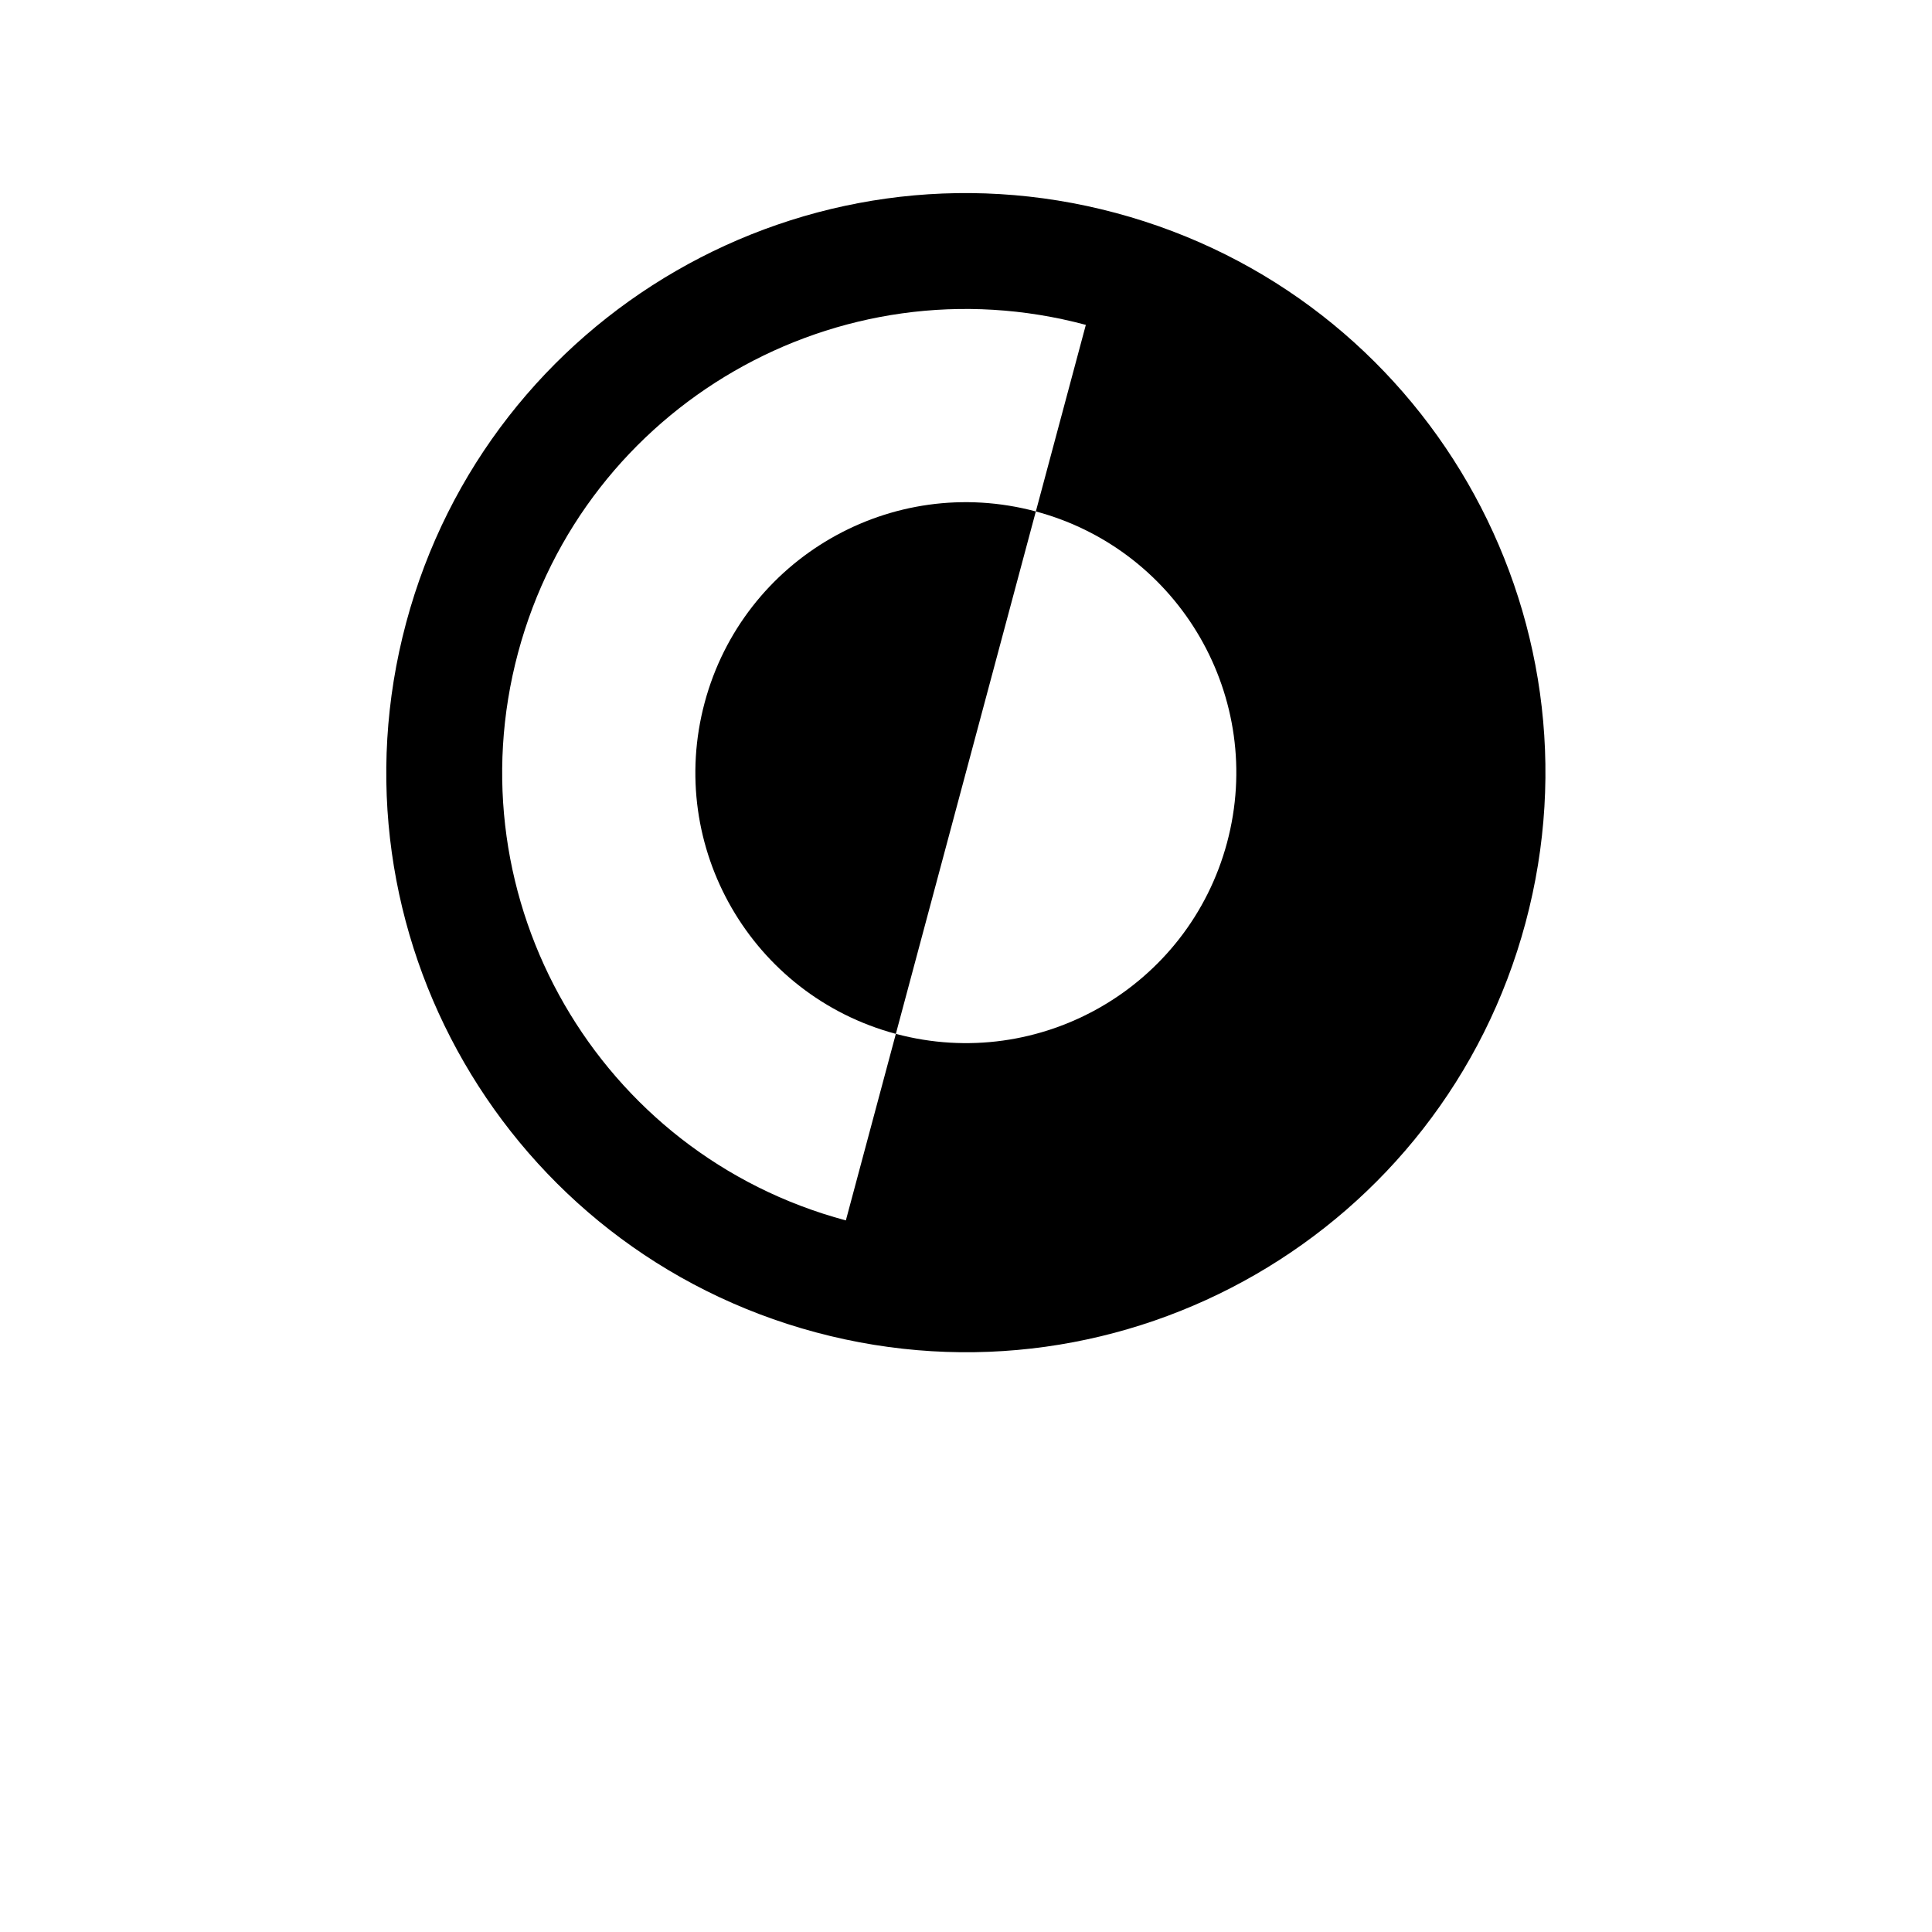
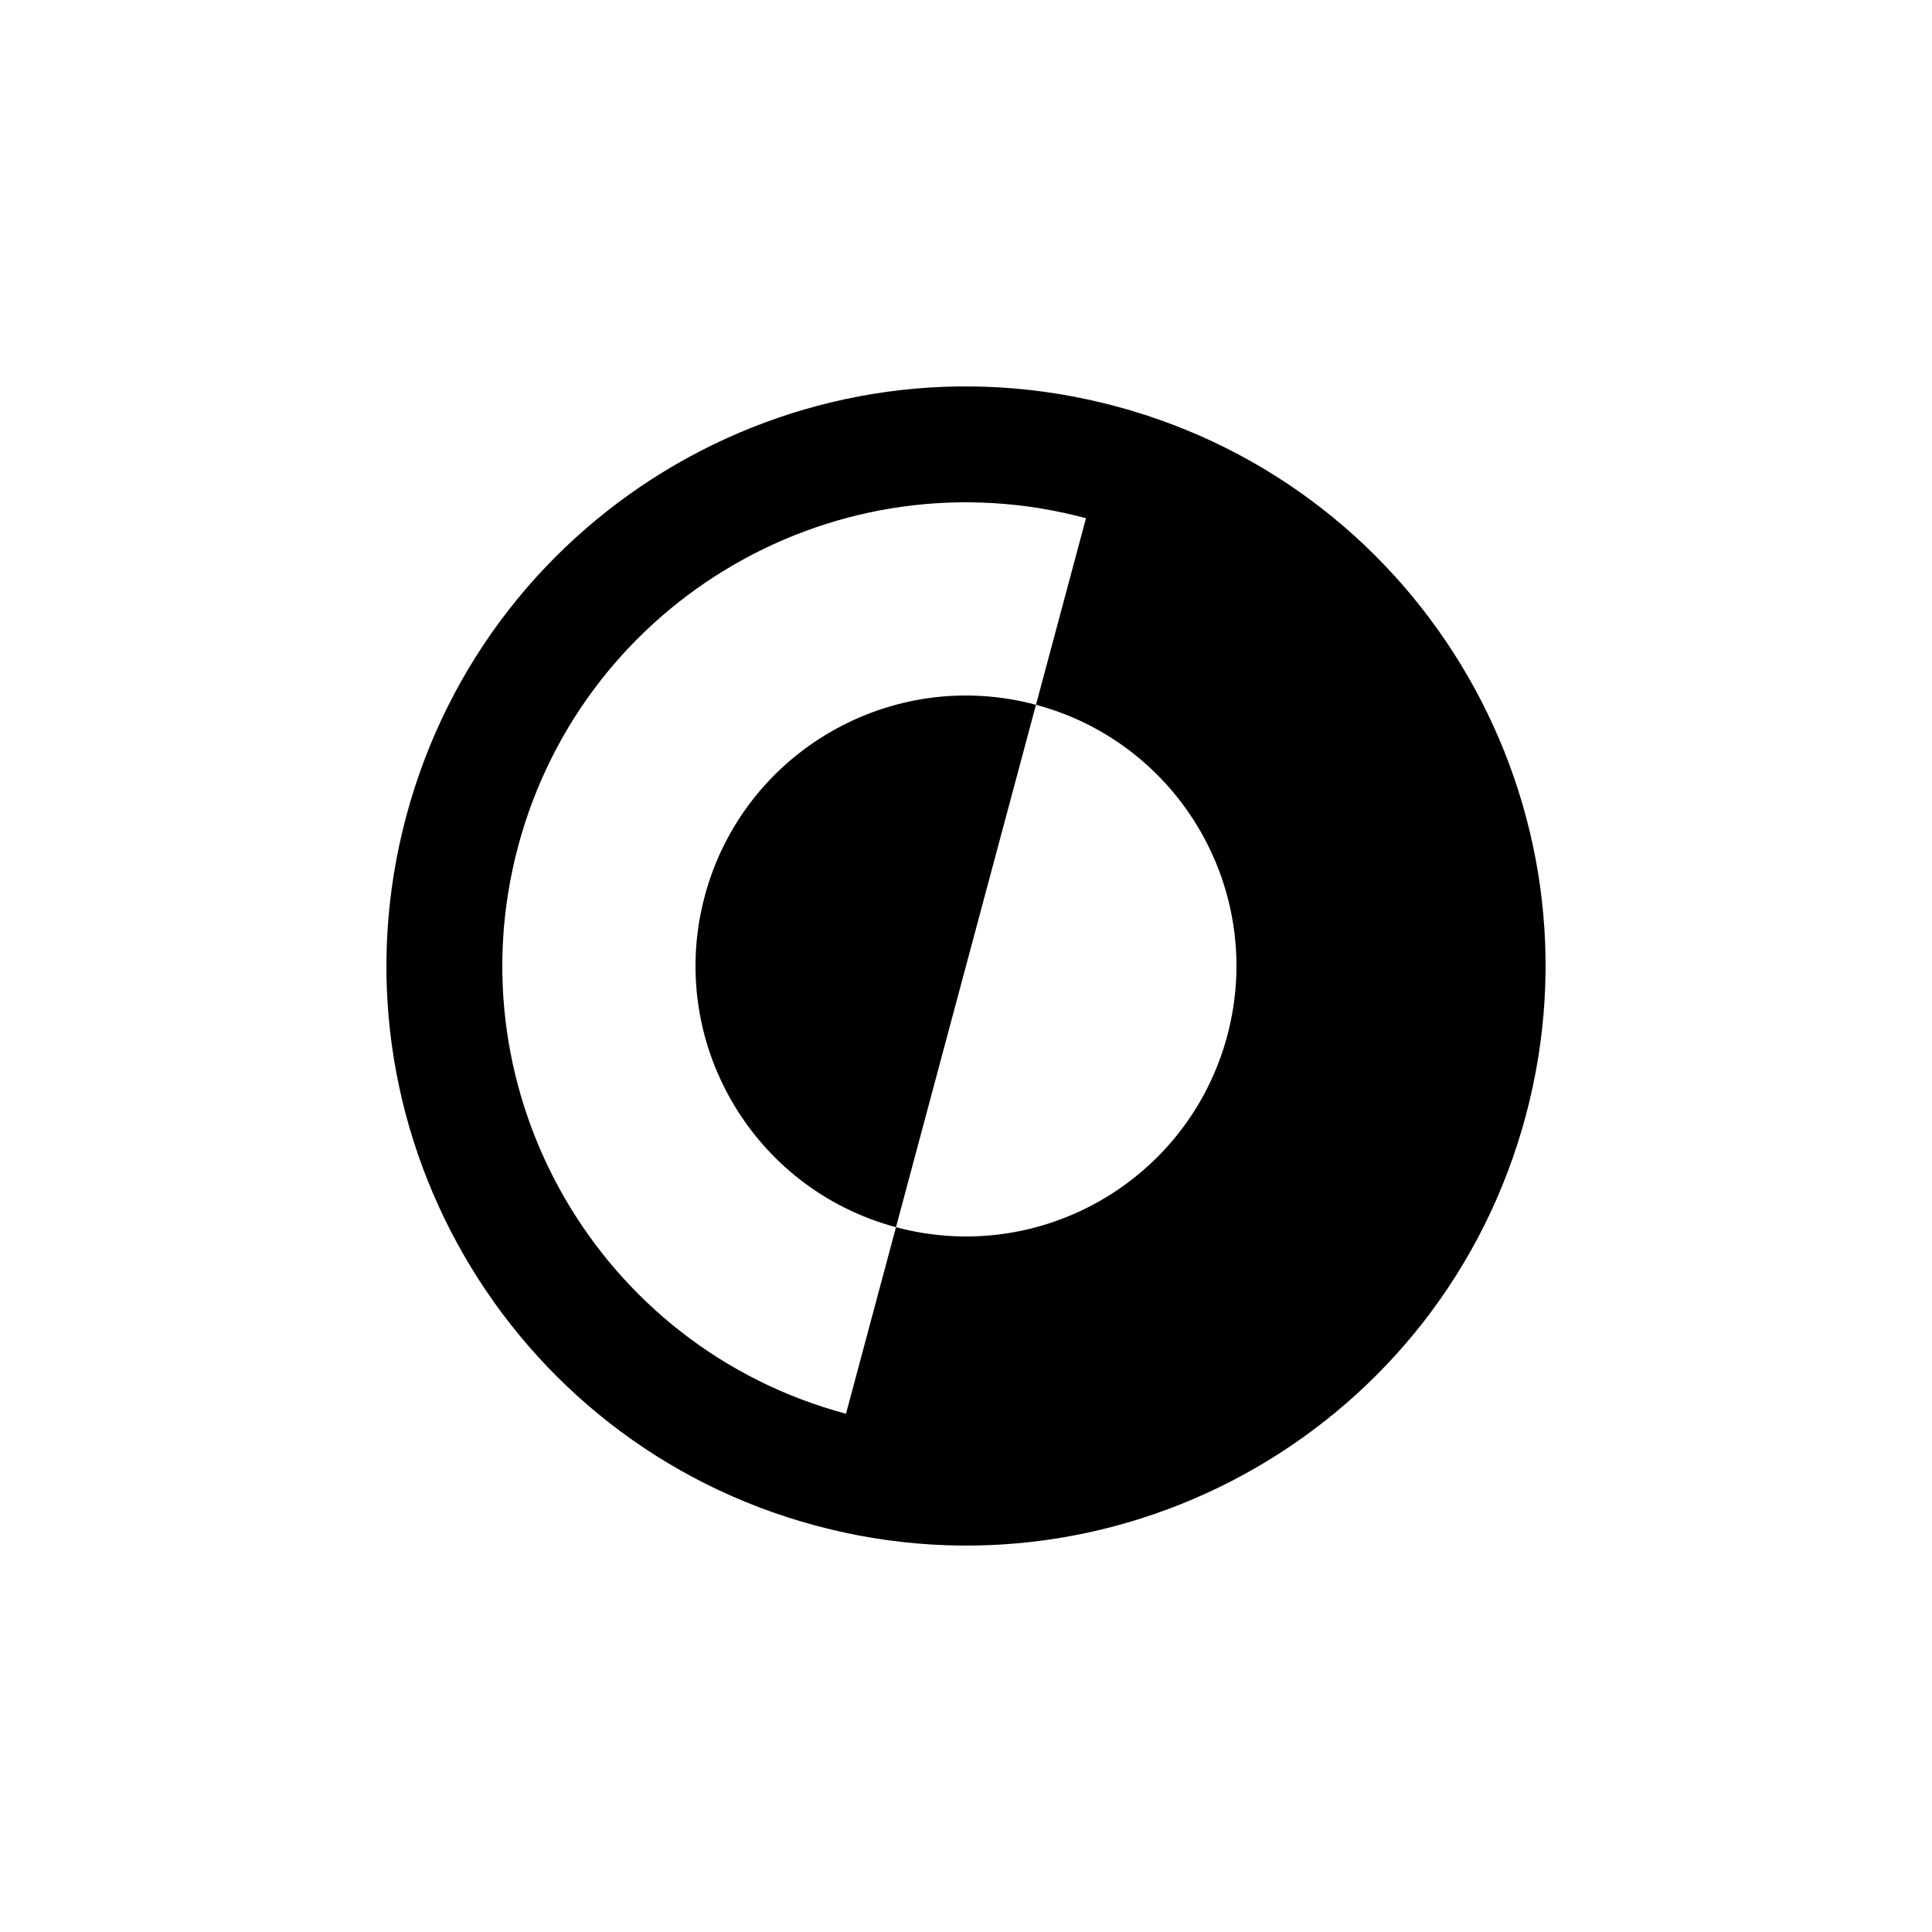
- <svg xmlns="http://www.w3.org/2000/svg" width="700pt" height="700pt" version="1.1" viewBox="0 0 700 700">
-   <g>
-     <path d="m375.3 185.31-50.719 189.28c-52.266-14.008-83.285-67.73-69.277-120 14.004-52.27 67.727-83.285 120-69.281z" />
-     <path d="m552.74 334.29c-30.008 112-145.13 178.46-257.13 148.45-112-30.008-178.46-145.13-148.45-257.13 30.008-112 145.13-178.46 257.13-148.45 112 30.008 178.46 145.13 148.45 257.13zm-246.27 107.89 18.113-67.594c52.266 14.004 105.99-17.016 120-69.281 14.004-52.266-17.012-105.99-69.277-120l18.113-67.598c-89.602-24.008-181.7 29.164-205.71 118.76-24.008 89.602 29.164 181.7 118.76 205.71z" fill-rule="evenodd" />
+ <svg xmlns="http://www.w3.org/2000/svg" width="700pt" height="700pt" version="1.1" viewBox="0 0 700 700" id="svg8">
+   <defs id="defs12" />
+   <g id="g6" transform="translate(0.05,70.05)">
+     <path d="m 375.3,185.31 -50.719,189.28 c -52.266,-14.008 -83.285,-67.73 -69.277,-120 14.004,-52.27 67.727,-83.285 120,-69.281 z" id="path2" />
+     <path d="m 552.74,334.29 c -30.008,112 -145.13,178.46 -257.13,148.45 -112,-30.008 -178.46,-145.13 -148.45,-257.13 30.008,-112 145.13,-178.46 257.13,-148.45 112,30.008 178.46,145.13 148.45,257.13 z m -246.27,107.89 18.113,-67.594 c 52.266,14.004 105.99,-17.016 120,-69.281 14.004,-52.266 -17.012,-105.99 -69.277,-120 l 18.113,-67.598 c -89.602,-24.008 -181.7,29.164 -205.71,118.76 -24.008,89.602 29.164,181.7 118.76,205.71 z" fill-rule="evenodd" id="path4" />
  </g>
</svg>
